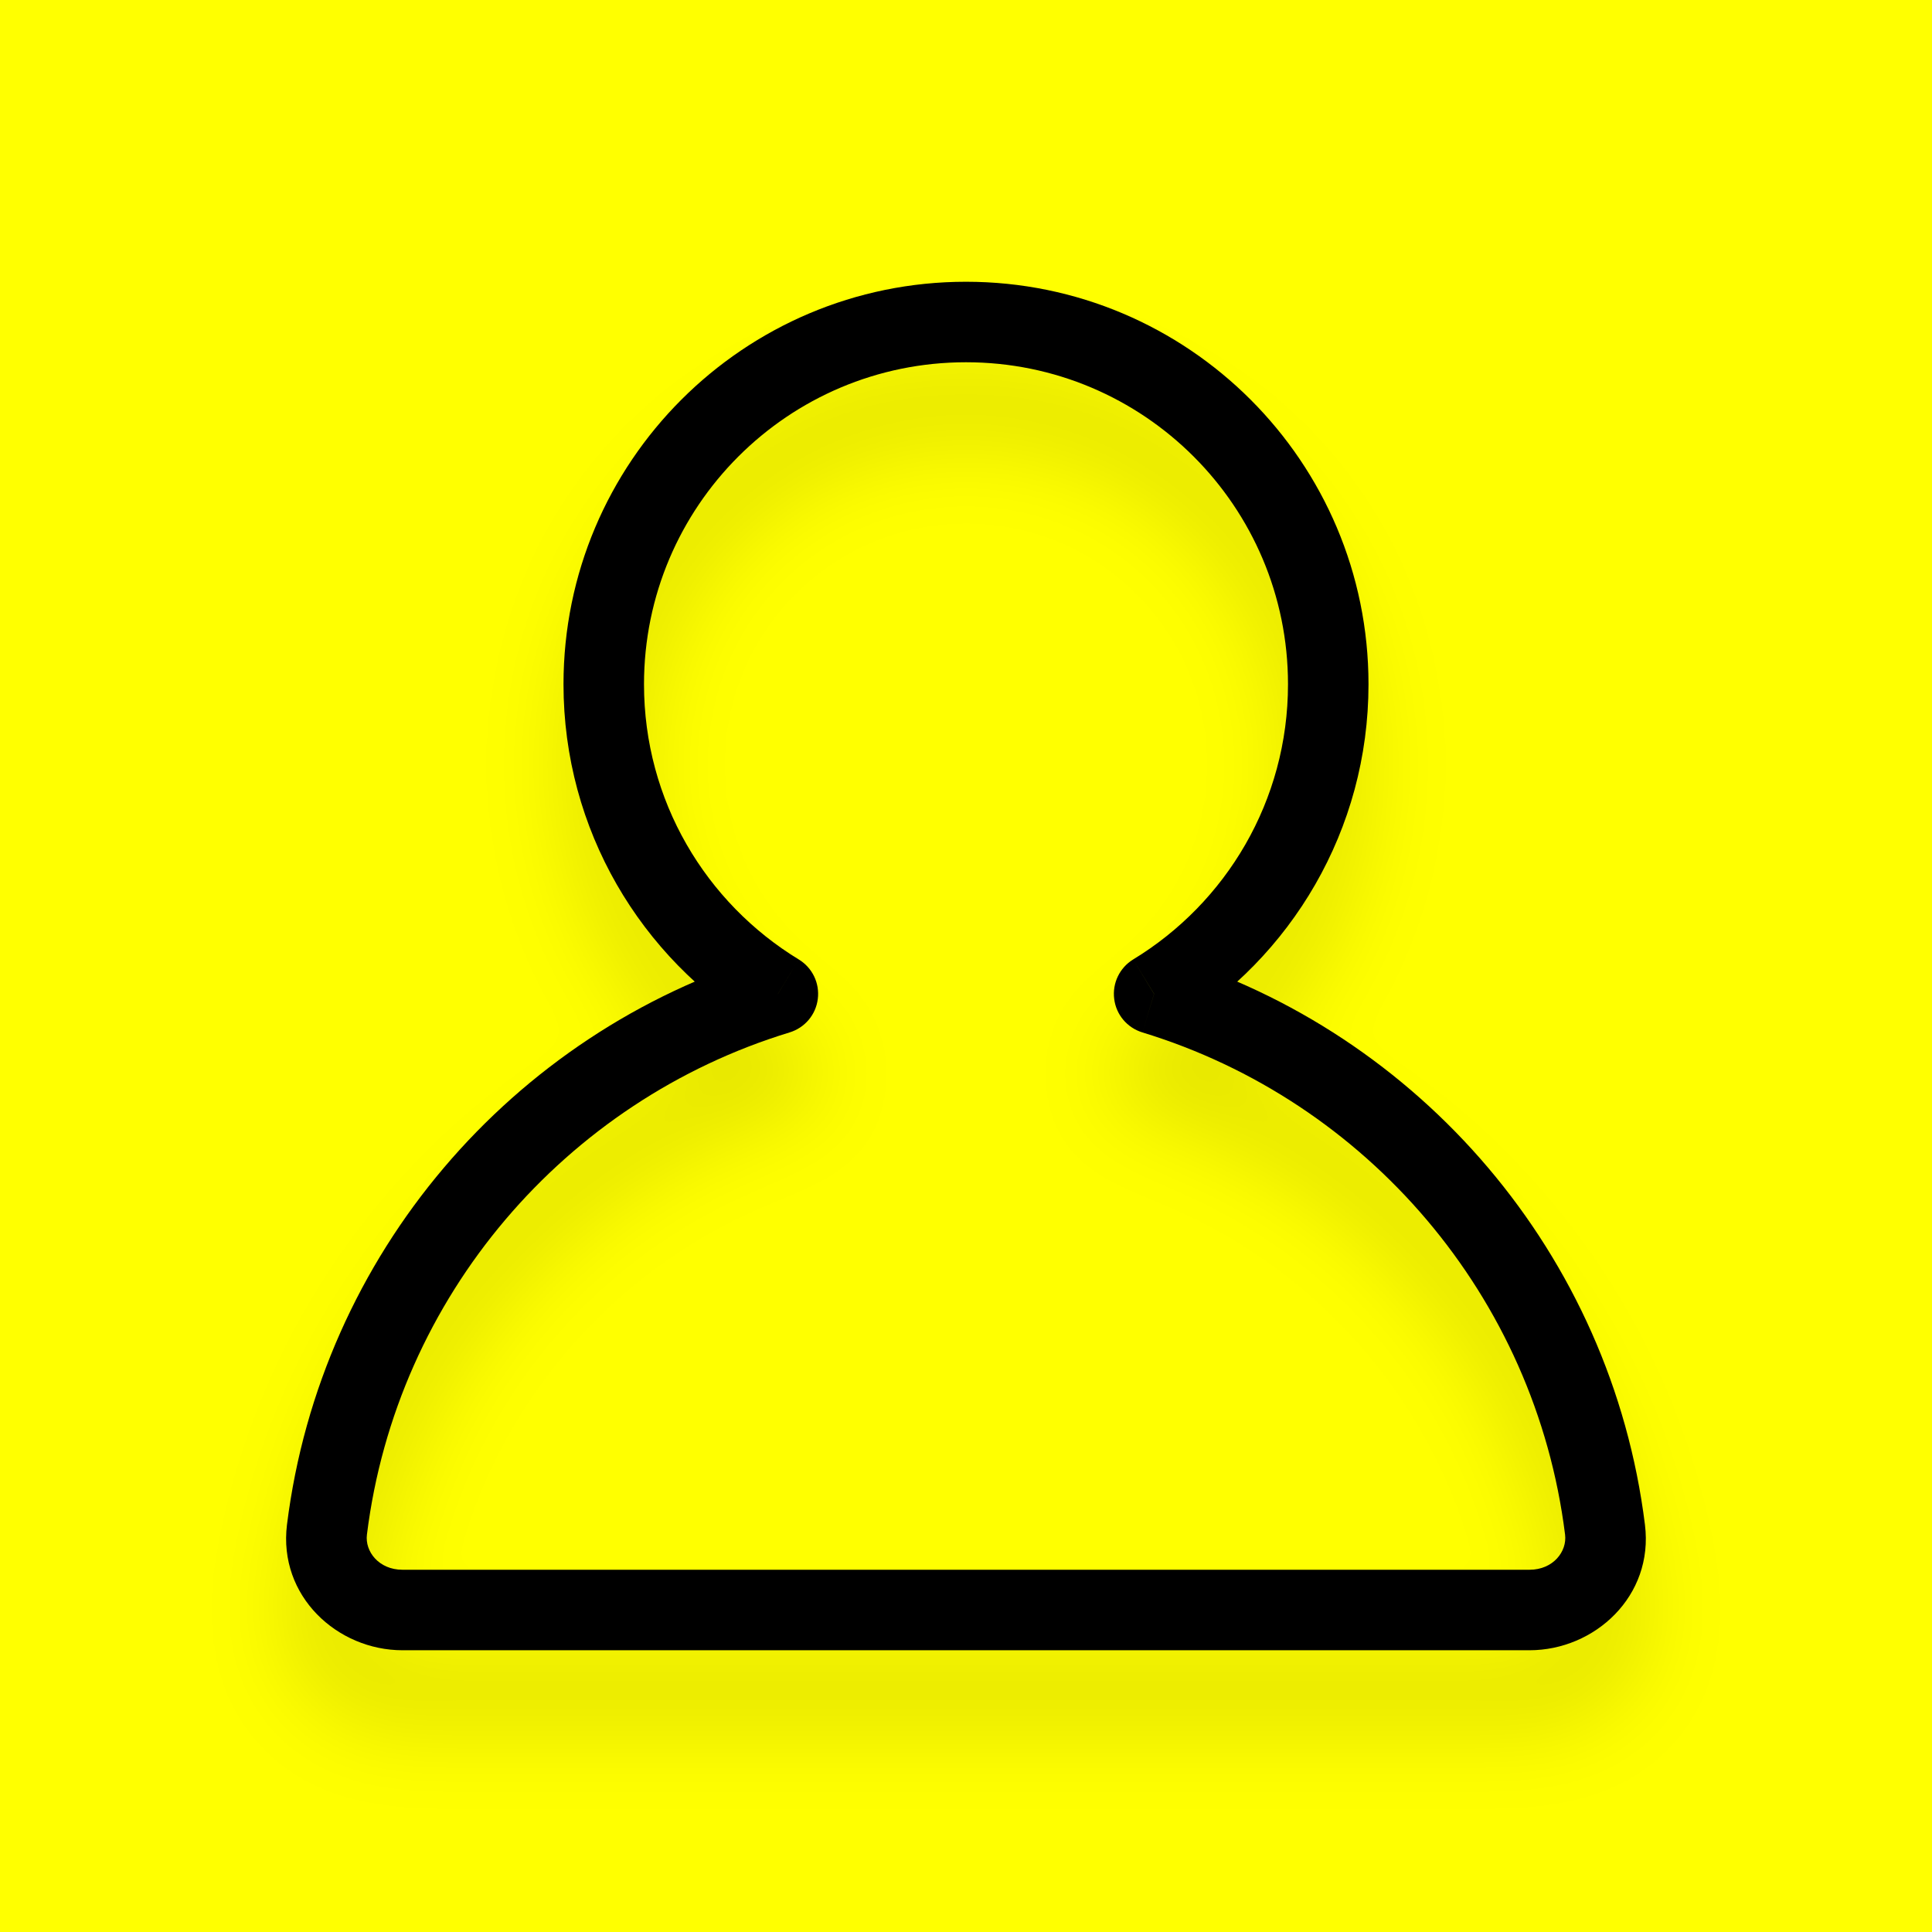
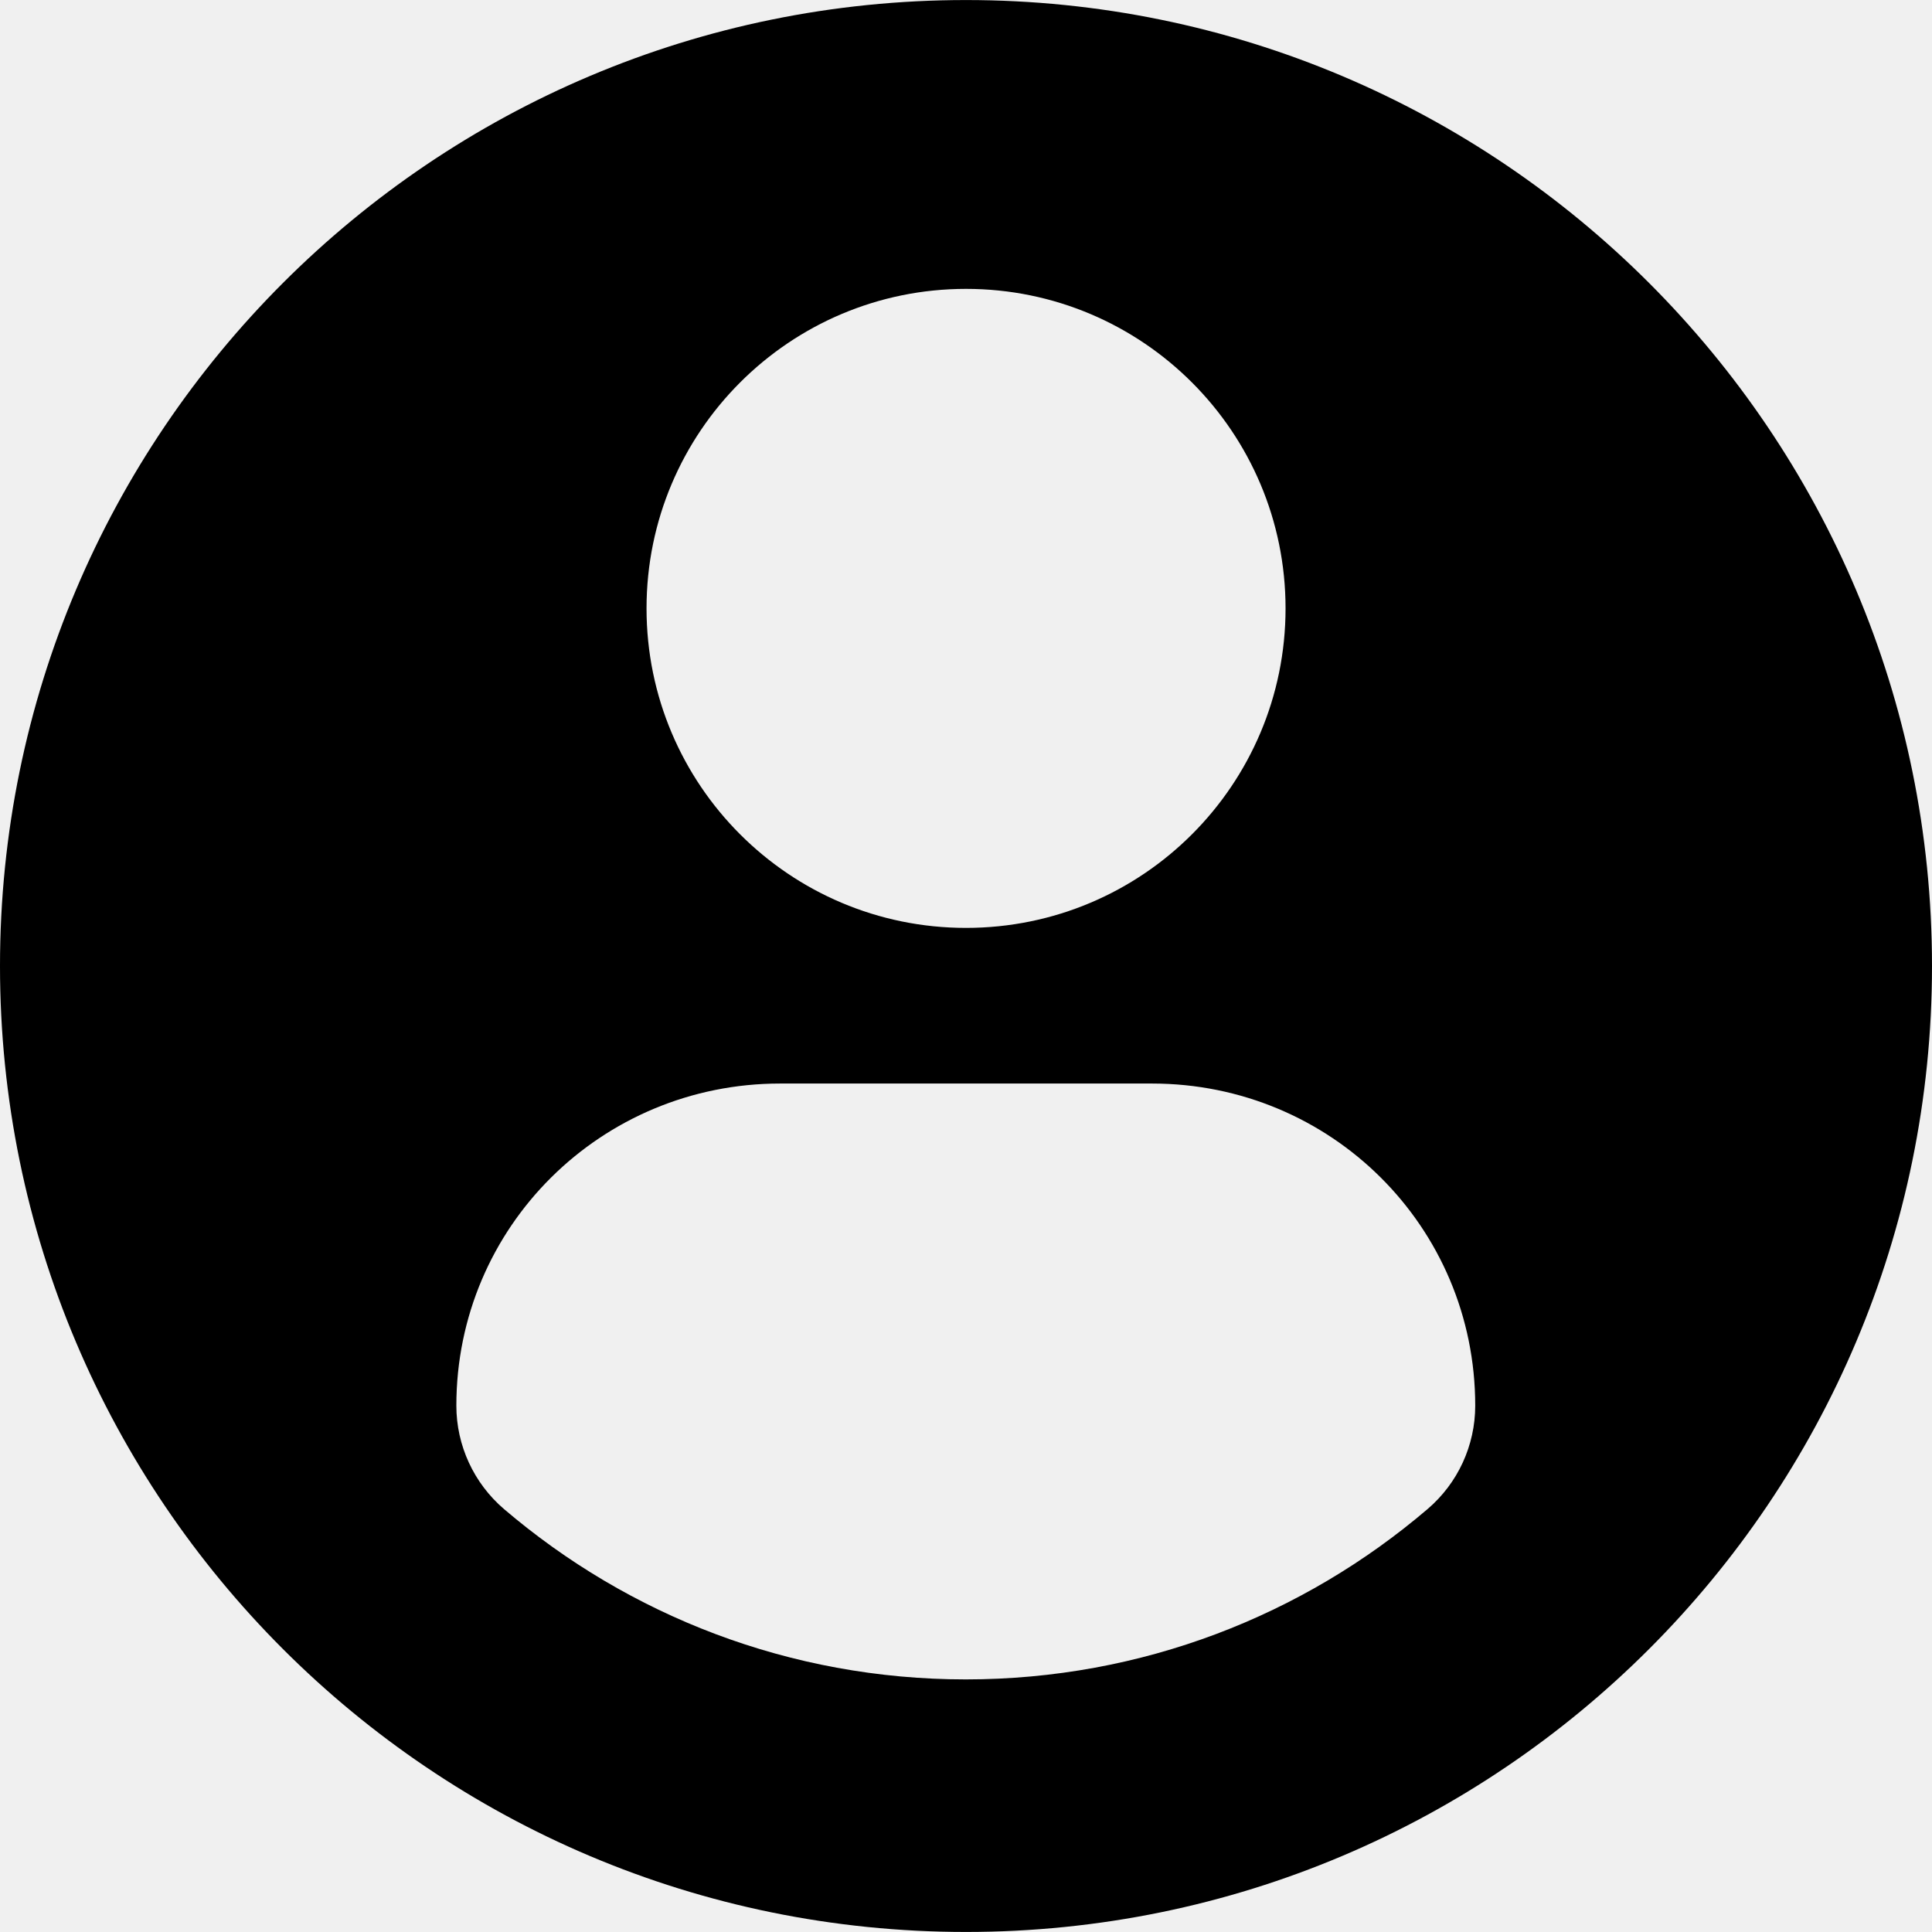
- <svg xmlns="http://www.w3.org/2000/svg" width="800px" height="800px" viewBox="0 0 24 24" fill="none">
-   <g clip-path="url(#clip0_15_82)">
-     <rect width="24" height="24" fill="yellow" />
-     <g filter="url(#filter0_d_15_82)">
-       <path d="M14.336 12.347L14.076 11.919C13.908 12.022 13.816 12.214 13.841 12.409C13.865 12.605 14.002 12.767 14.191 12.825L14.336 12.347ZM9.663 12.347L9.809 12.825C9.998 12.767 10.135 12.605 10.159 12.409C10.184 12.214 10.092 12.022 9.923 11.919L9.663 12.347ZM4.062 19.002L3.565 18.94L4.062 19.002ZM19.938 19.002L20.434 18.94L19.938 19.002ZM16 8.5C16 9.948 15.231 11.217 14.076 11.919L14.597 12.774C16.037 11.897 17 10.311 17 8.5H16ZM12 4.5C14.209 4.5 16 6.291 16 8.5H17C17 5.739 14.761 3.5 12 3.5V4.5ZM8 8.5C8 6.291 9.791 4.5 12 4.5V3.5C9.239 3.5 7 5.739 7 8.5H8ZM9.923 11.919C8.769 11.217 8 9.948 8 8.5H7C7 10.311 7.963 11.897 9.403 12.774L9.923 11.919ZM9.518 11.868C6.361 12.831 3.984 15.58 3.565 18.94L4.558 19.064C4.926 16.102 7.024 13.674 9.809 12.825L9.518 11.868ZM3.565 18.94C3.455 19.828 4.191 20.5 5 20.5V19.5C4.705 19.5 4.532 19.272 4.558 19.064L3.565 18.94ZM5 20.5H19V19.5H5V20.5ZM19 20.5C19.809 20.5 20.545 19.828 20.434 18.94L19.442 19.064C19.468 19.272 19.295 19.5 19 19.5V20.5ZM20.434 18.94C20.016 15.58 17.639 12.831 14.482 11.868L14.191 12.825C16.976 13.674 19.073 16.102 19.442 19.064L20.434 18.94Z" fill="#000000" />
-     </g>
+ <svg xmlns="http://www.w3.org/2000/svg" fill="#000000" version="1.1" id="Capa_1" width="800px" height="800px" viewBox="0 0 45.532 45.532" xml:space="preserve">
+   <g>
+     <path d="M22.766,0.001C10.194,0.001,0,10.193,0,22.766s10.193,22.765,22.766,22.765c12.574,0,22.766-10.192,22.766-22.765   S35.34,0.001,22.766,0.001z M22.766,6.808c4.16,0,7.531,3.372,7.531,7.53c0,4.159-3.371,7.53-7.531,7.53   c-4.158,0-7.529-3.371-7.529-7.53C15.237,10.18,18.608,6.808,22.766,6.808z M22.761,39.579c-4.149,0-7.949-1.511-10.88-4.012   c-0.714-0.609-1.126-1.502-1.126-2.439c0-4.217,3.413-7.592,7.631-7.592h8.762c4.219,0,7.619,3.375,7.619,7.592   c0,0.938-0.41,1.829-1.125,2.438C30.712,38.068,26.911,39.579,22.761,39.579z" />
  </g>
-   <defs>
-     <filter id="filter0_d_15_82" x="2.554" y="3.5" width="18.891" height="19" filterUnits="userSpaceOnUse" color-interpolation-filters="sRGB">
-       <feFlood flood-opacity="0" result="BackgroundImageFix" />
-       <feColorMatrix in="SourceAlpha" type="matrix" values="0 0 0 0 0 0 0 0 0 0 0 0 0 0 0 0 0 0 127 0" result="hardAlpha" />
-       <feOffset dy="1" />
-       <feGaussianBlur stdDeviation="0.5" />
-       <feColorMatrix type="matrix" values="0 0 0 0 0 0 0 0 0 0 0 0 0 0 0 0 0 0 0.1 0" />
-       <feBlend mode="normal" in2="BackgroundImageFix" result="effect1_dropShadow_15_82" />
-       <feBlend mode="normal" in="SourceGraphic" in2="effect1_dropShadow_15_82" result="shape" />
-     </filter>
-     <clipPath id="clip0_15_82">
-       <rect width="24" height="24" fill="white" />
-     </clipPath>
-   </defs>
</svg>
